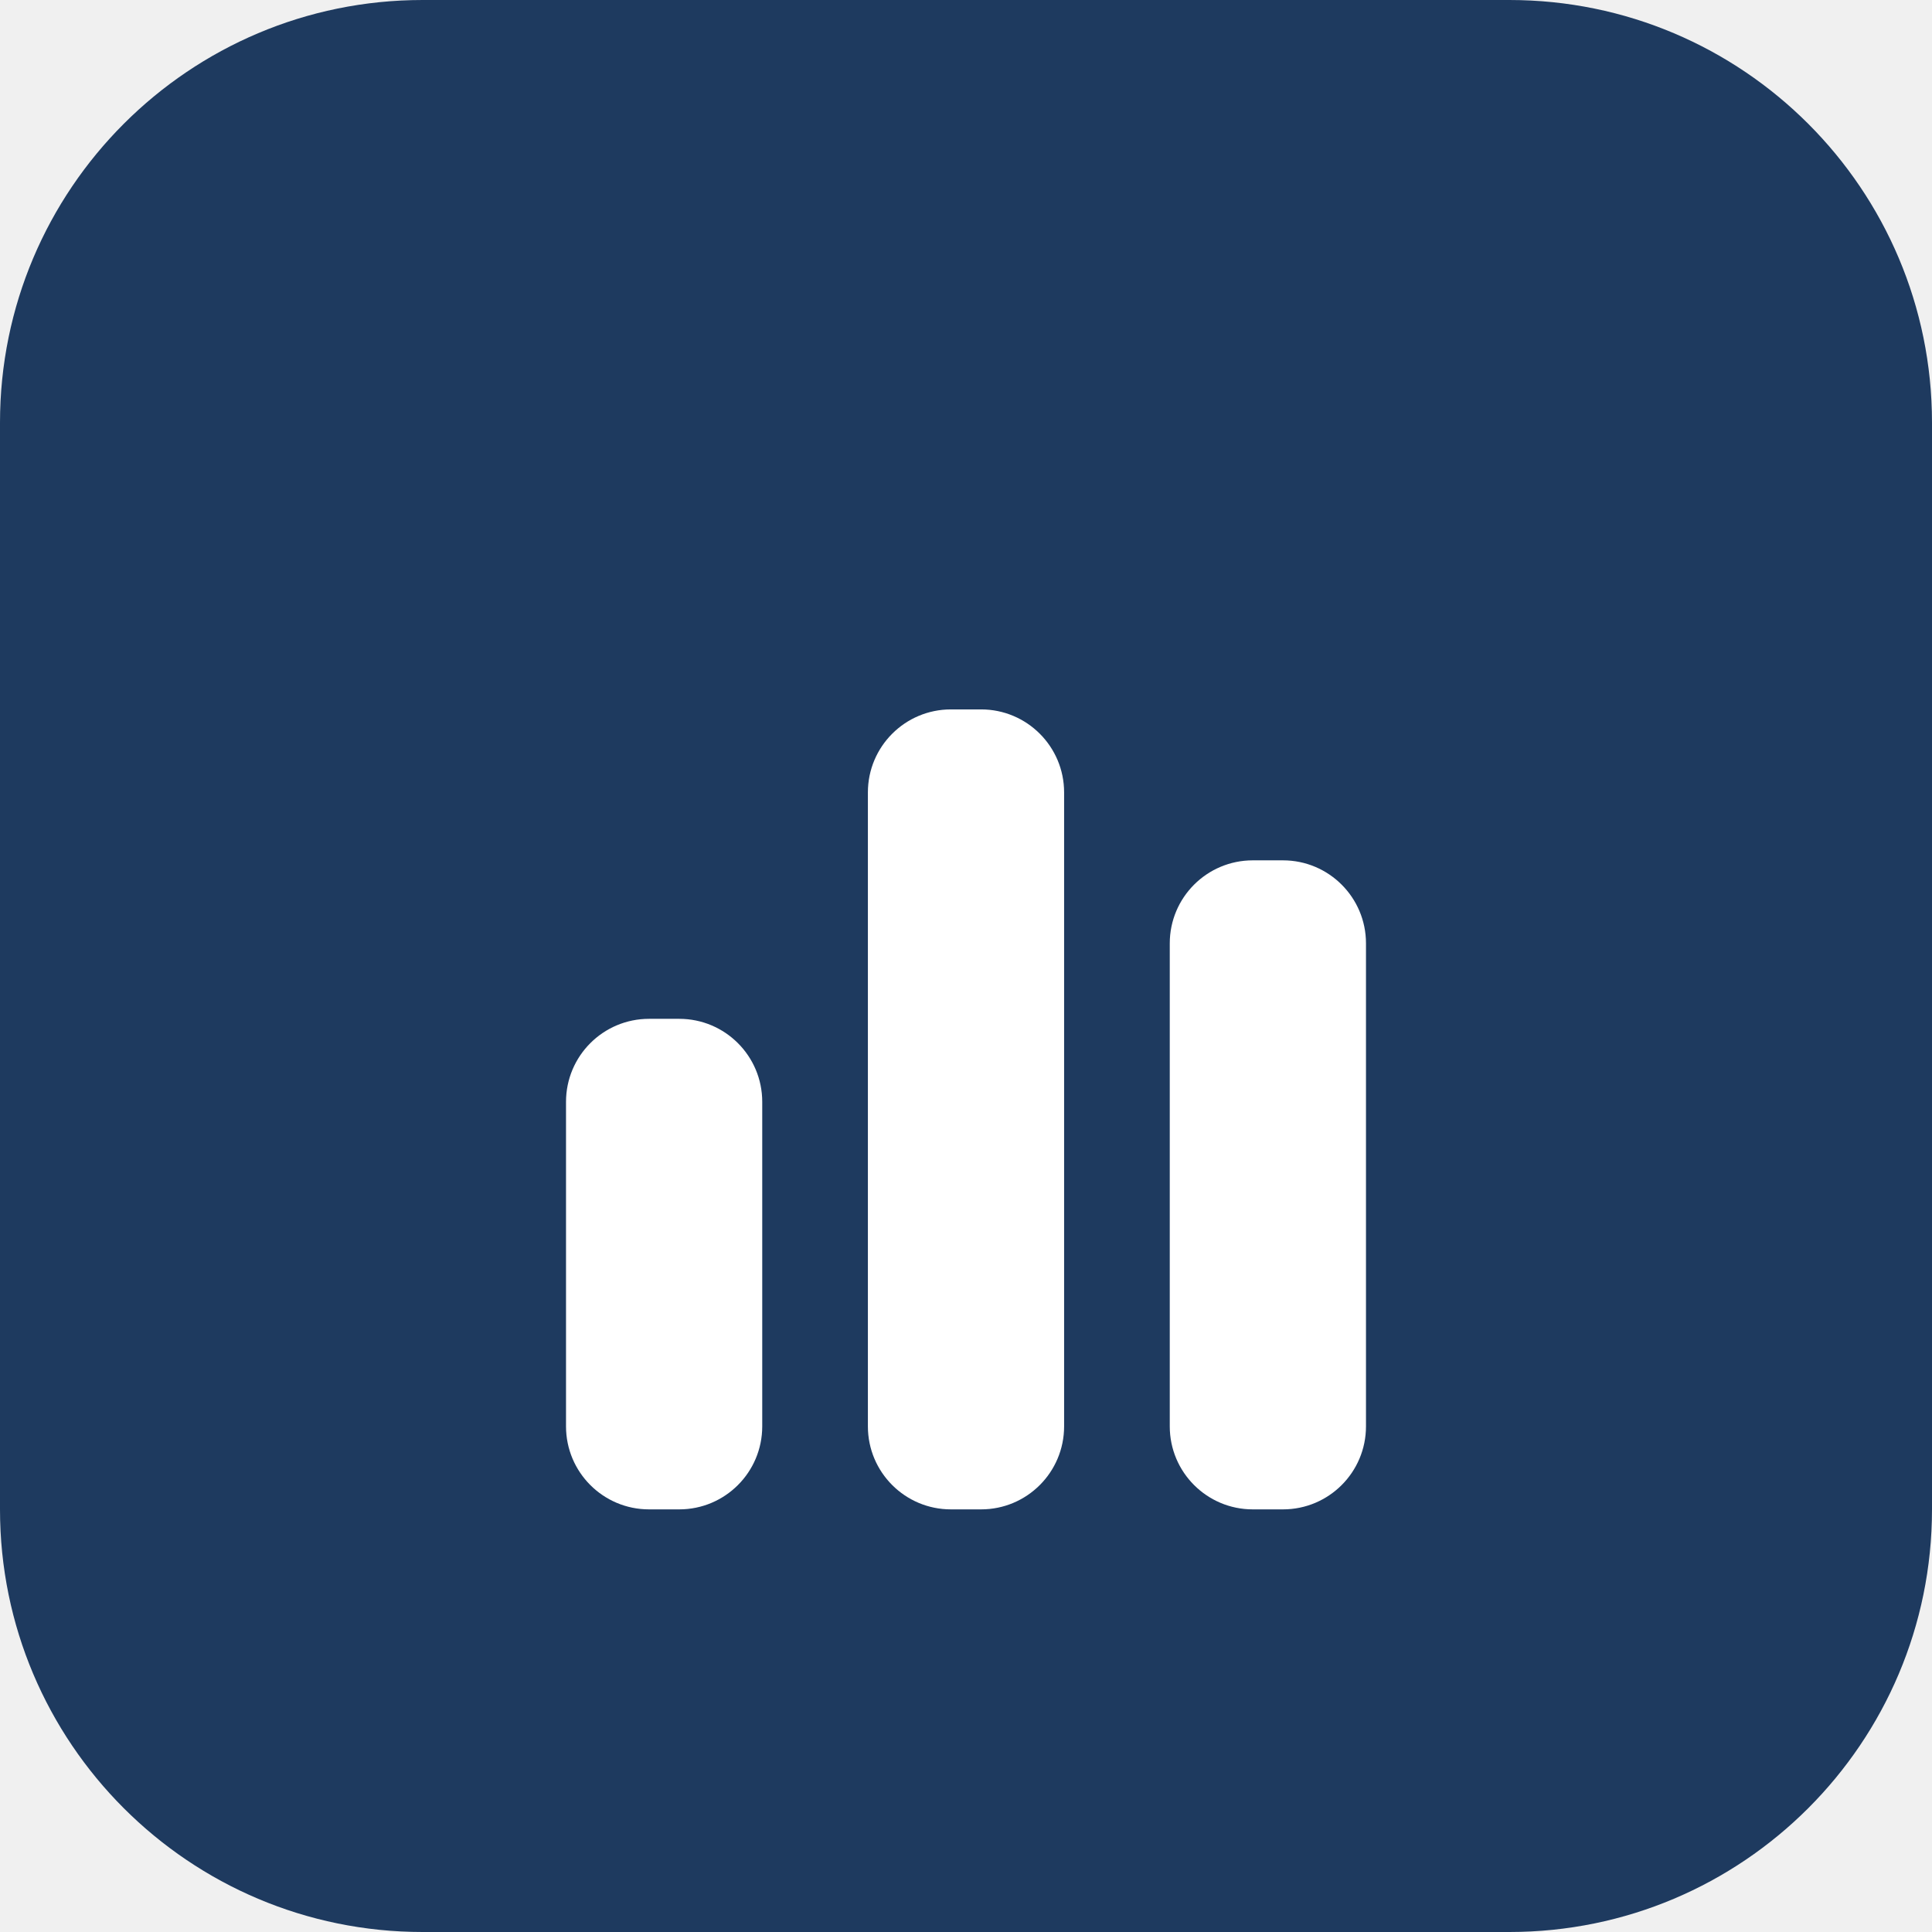
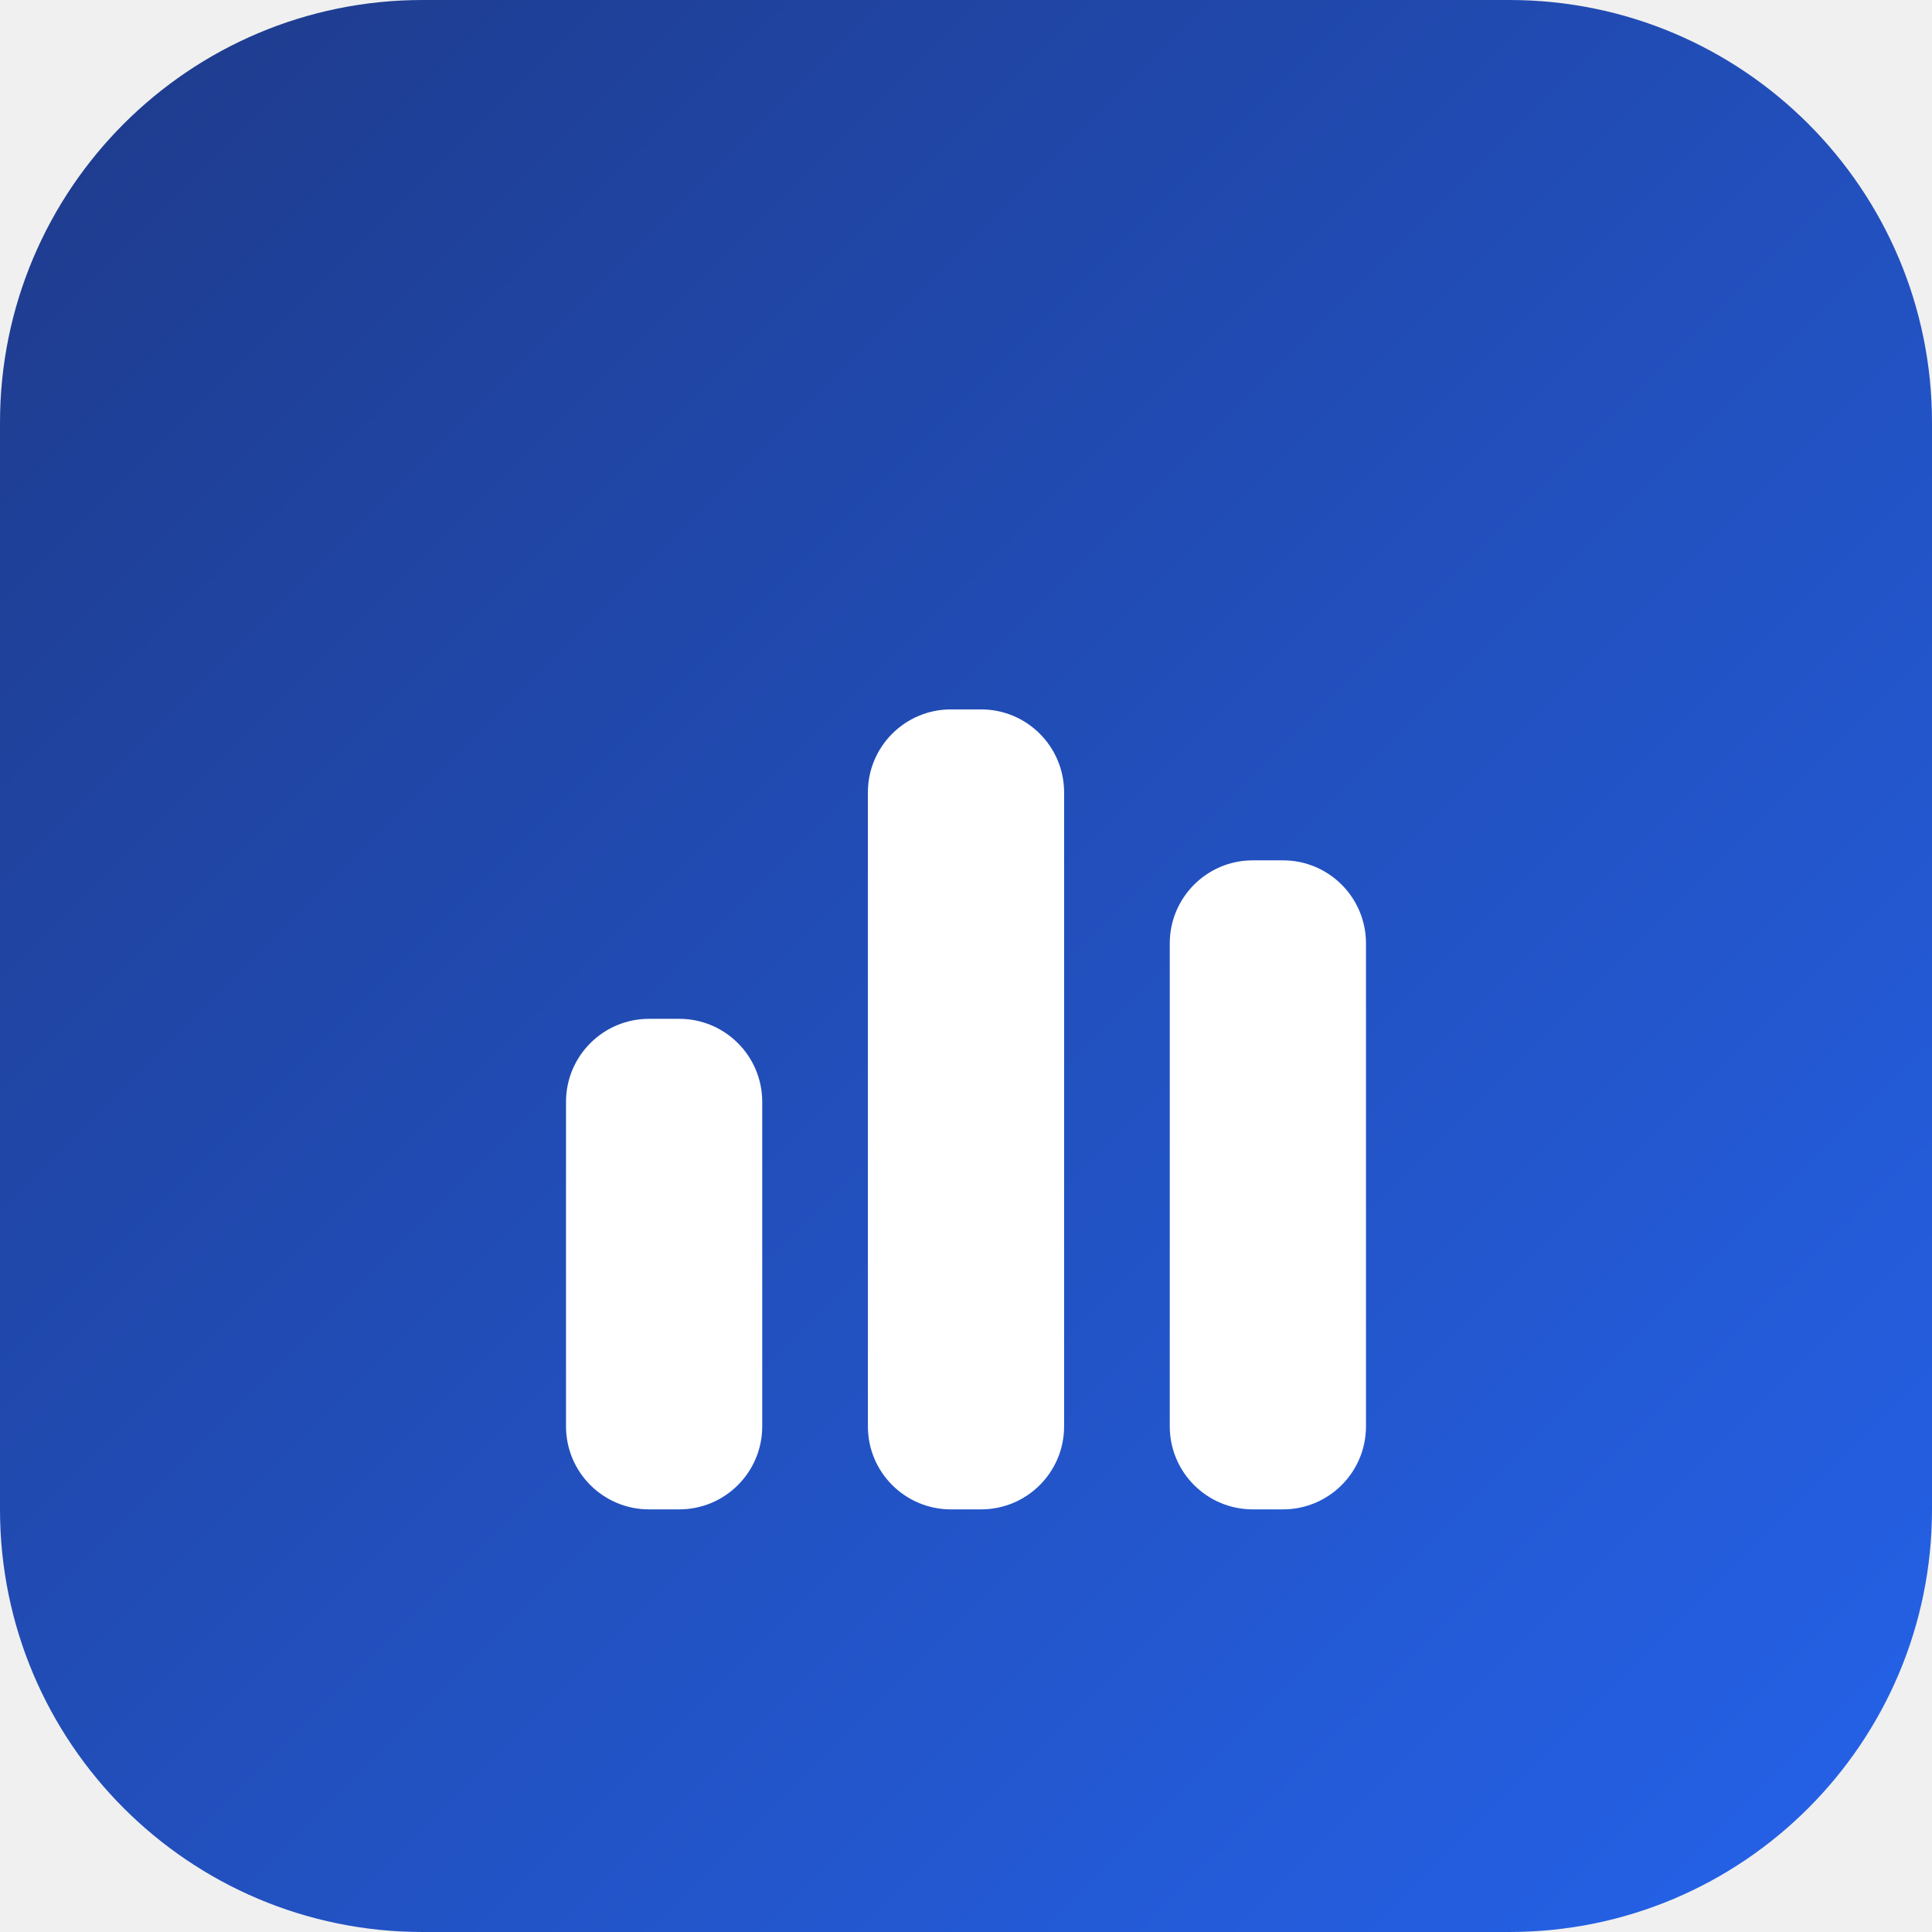
<svg xmlns="http://www.w3.org/2000/svg" viewBox="0 0 512 512">
-   <rect width="512" height="512" rx="112" fill="#1e3a5f" />
+   <defs>
+     <linearGradient id="g" x1="0" y1="0" x2="1" y2="1">
+       <stop offset="0" stop-color="#1e3a8a" />
+       <stop offset="1" stop-color="#2563eb" />
+     </linearGradient>
+   </defs>
+   <rect width="512" height="512" rx="112" fill="url(#g)" />
  <rect x="150" y="270" width="52" height="130" rx="22" fill="#ffffff" />
  <rect x="230" y="188" width="52" height="212" rx="22" fill="#ffffff" />
  <rect x="310" y="228" width="52" height="172" rx="22" fill="#ffffff" />
</svg>
